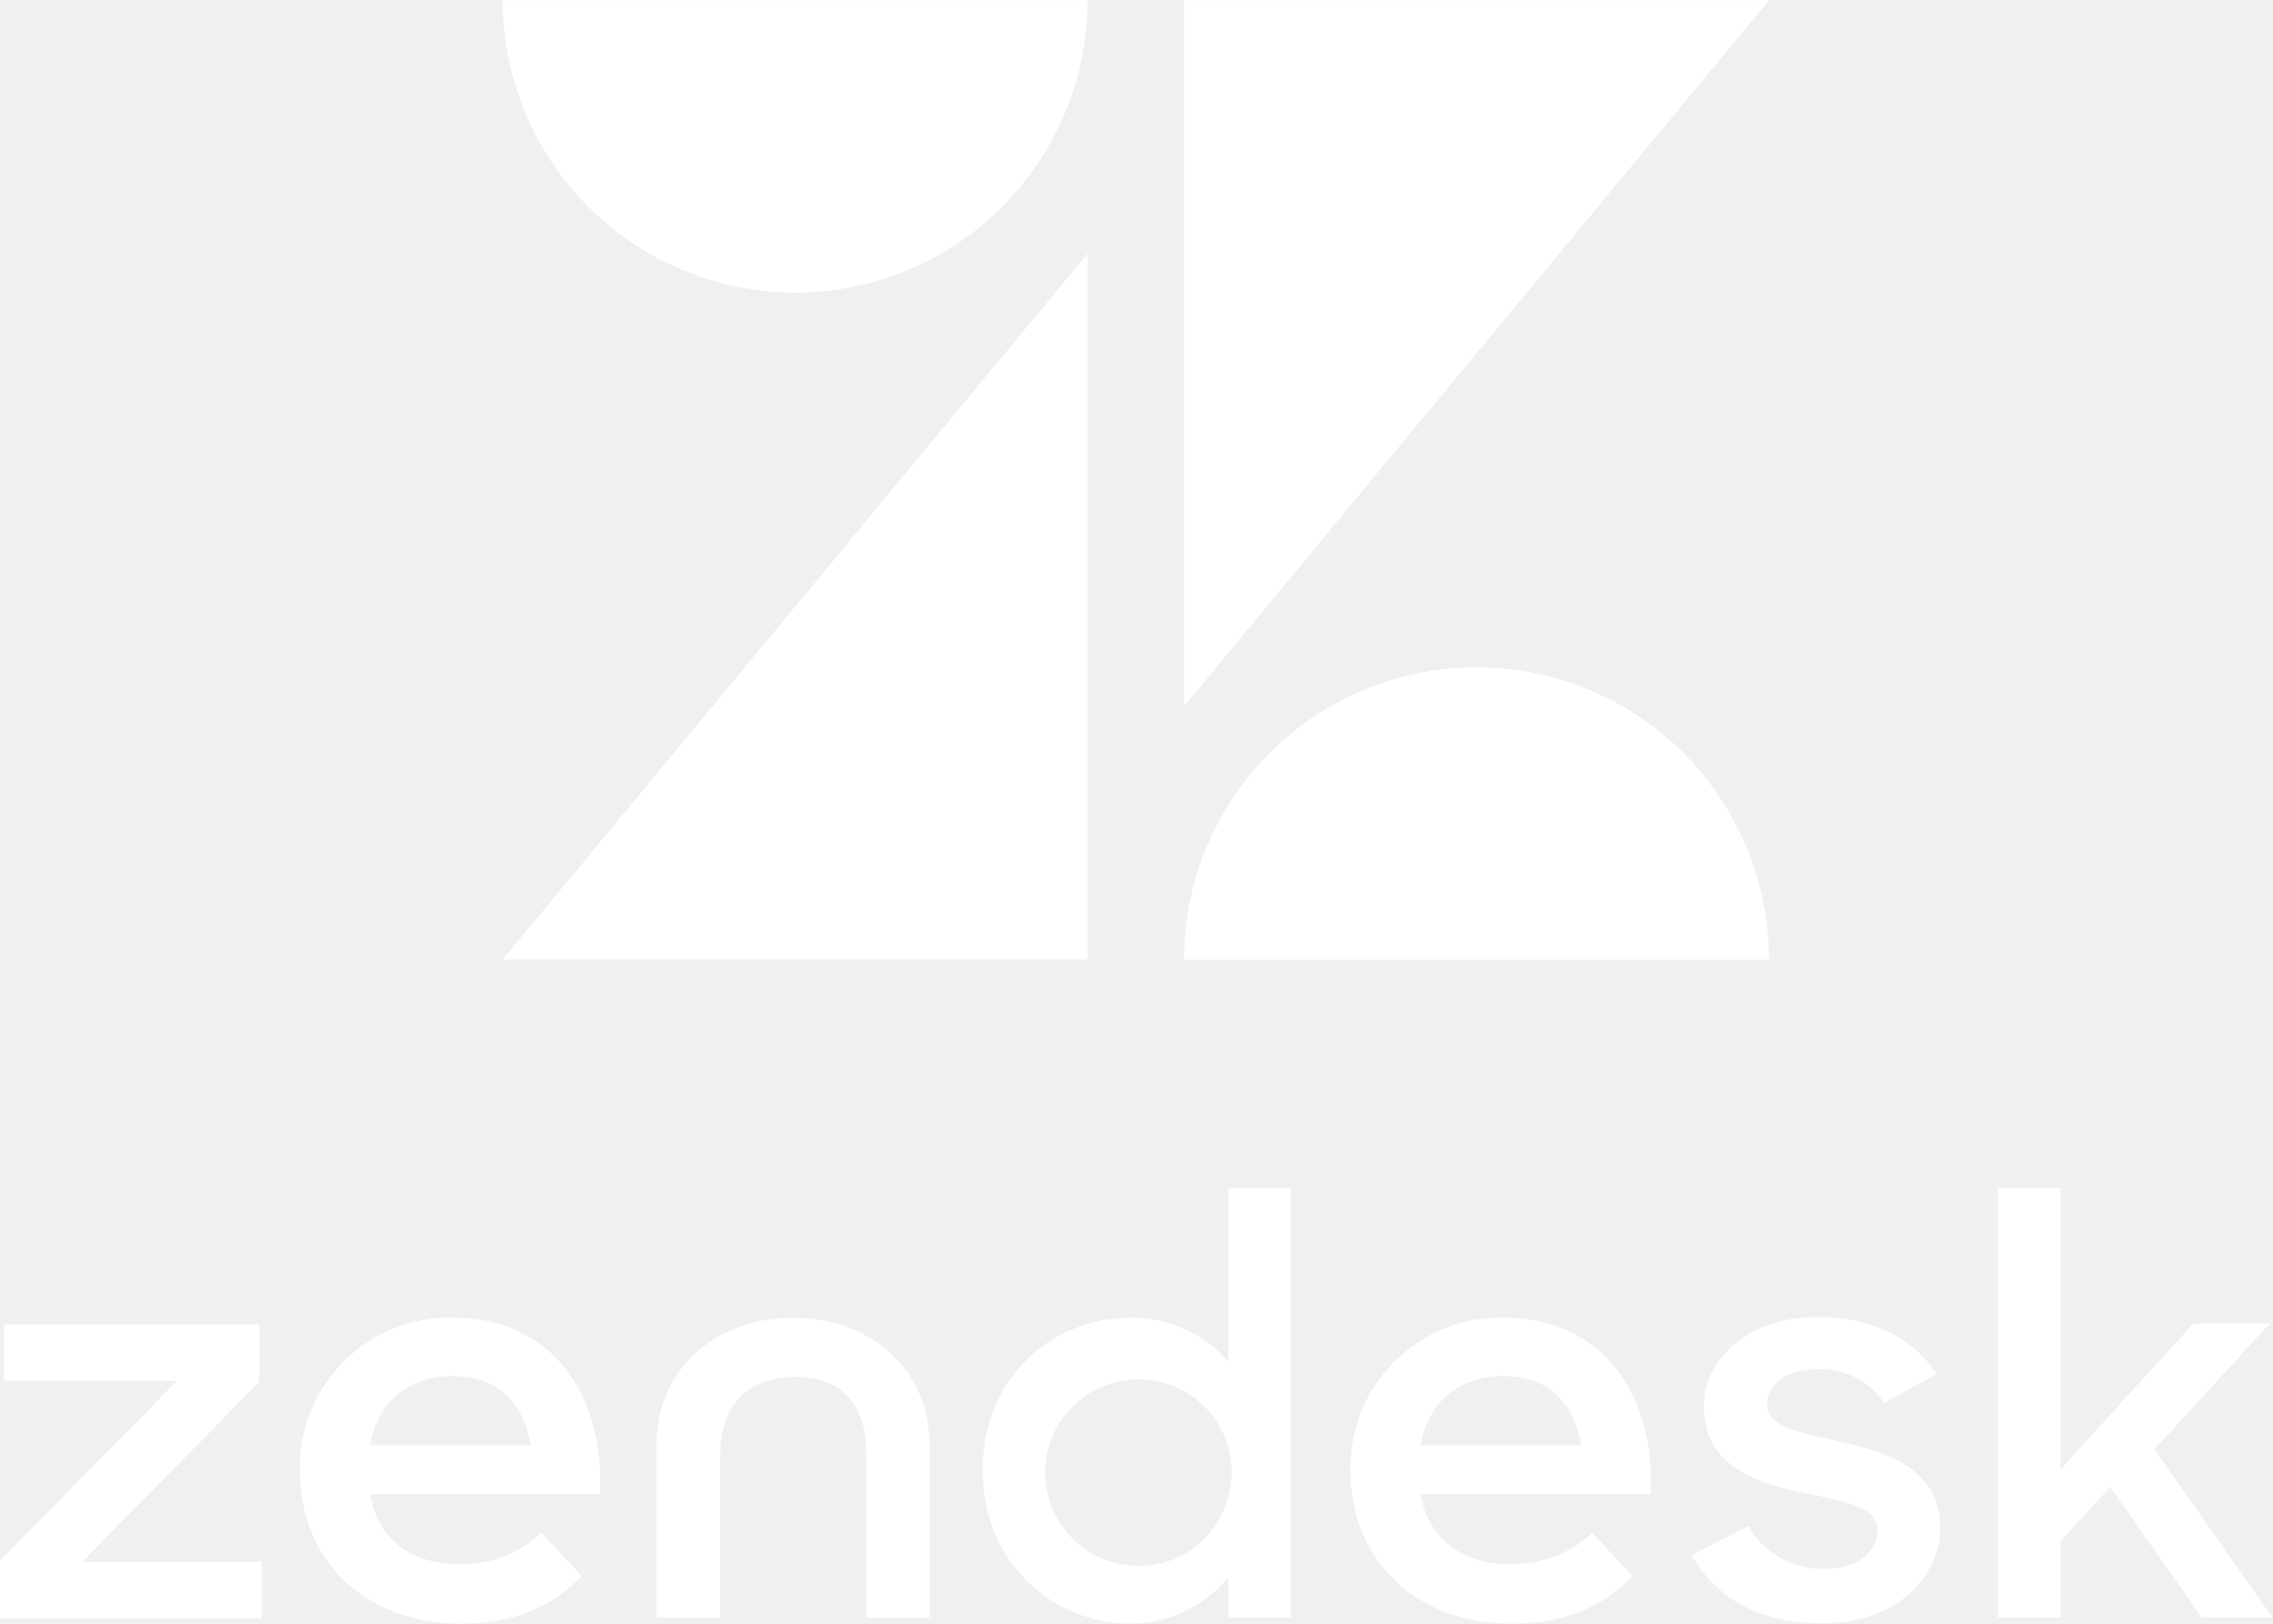
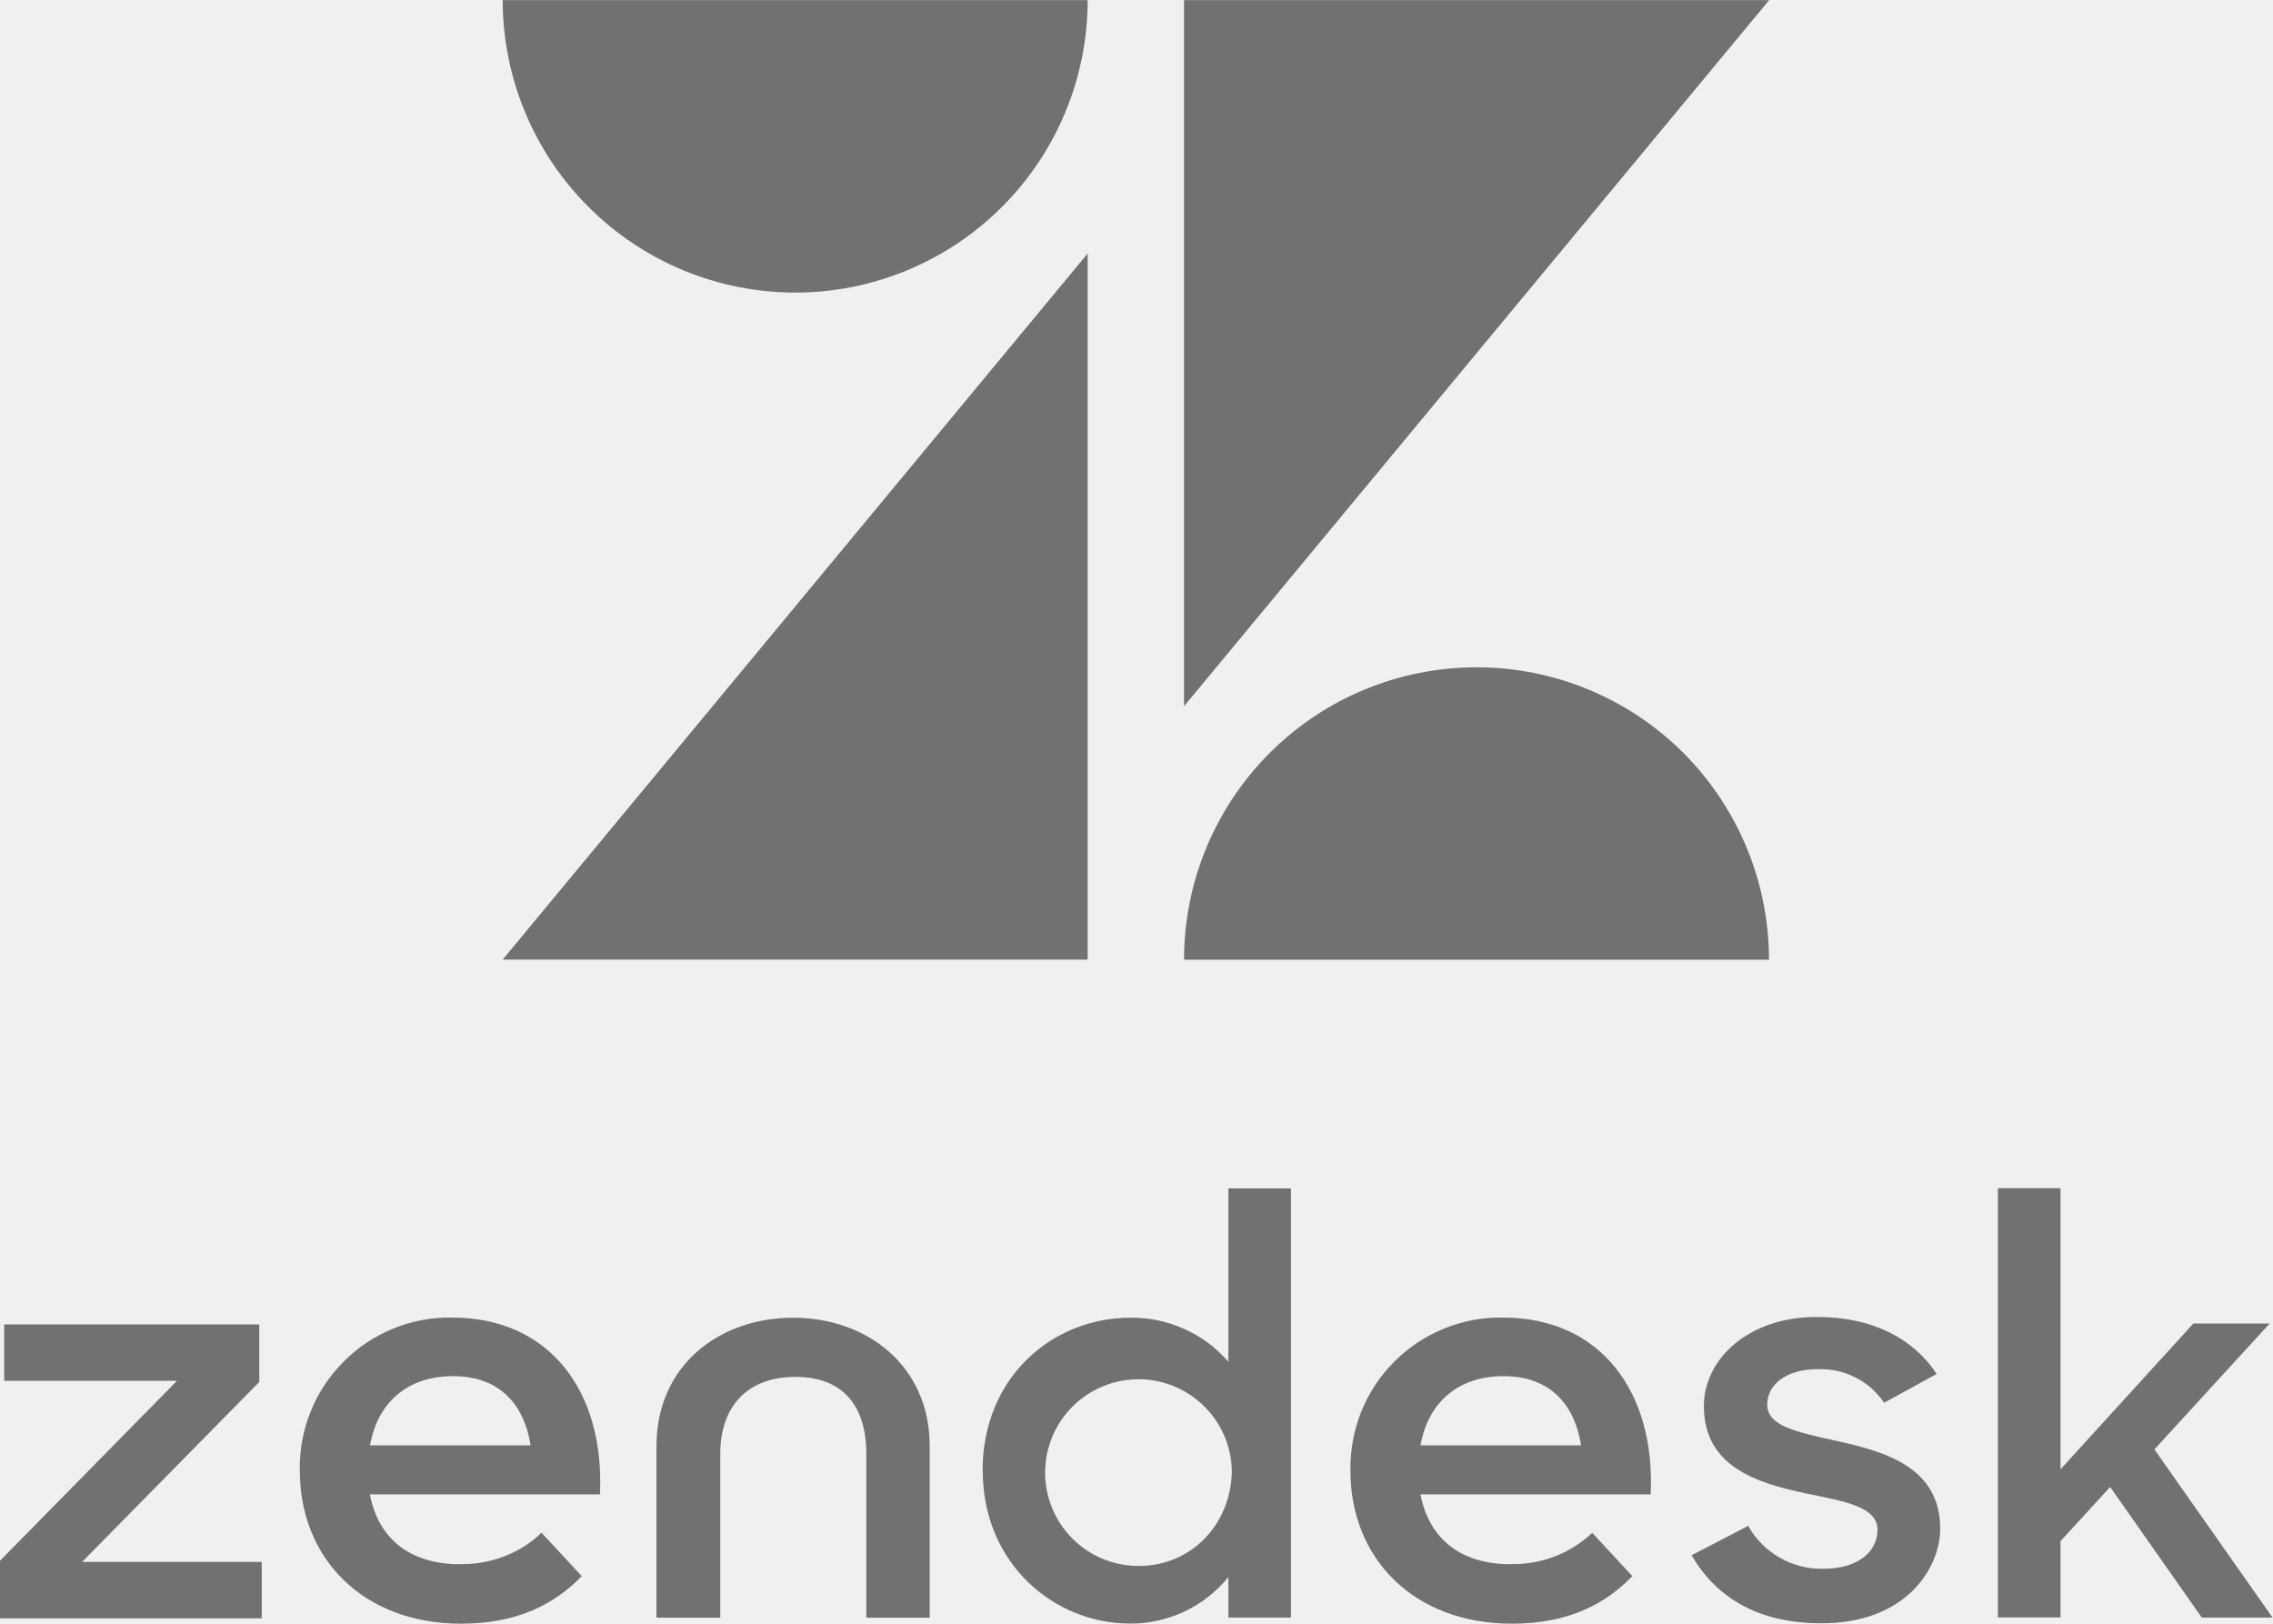
<svg xmlns="http://www.w3.org/2000/svg" version="1.2" viewBox="0 0 1564 1117" width="1564" height="1117">
  <style>
- 		.s0 { fill: #ffffff } 
+ 		.s0 { fill: #717171 }
	</style>
  <path id="Layer" fill-rule="evenodd" class="s0" d="m748.4 174.4v485.8h-402.5zm0-174.3c0 53.3-21.2 104.5-58.9 142.2-37.8 37.8-89 59-142.3 59-53.4 0-104.6-21.2-142.3-59-37.8-37.7-59-88.9-59-142.2zm66.3 660.2c0-53.3 21.2-104.5 59-142.3 37.7-37.7 88.9-58.9 142.3-58.9 53.4 0 104.5 21.2 142.3 58.9 37.7 37.8 58.9 89 58.9 142.3zm0-660.2h402.6l-402.6 485.8zm225.1 1076c5.2 0.1 10.3-0.3 15.3-1.2 5-0.9 10-2.2 14.8-4.1 4.7-1.8 9.3-4.1 13.6-6.8 4.3-2.8 8.4-5.9 12.1-9.4l27.6 29.8c-18.2 18.8-43.5 32.7-82.9 32.7-67.5 0-111.1-44.8-111.1-105.3-0.2-13.9 2.3-27.6 7.4-40.5 5.2-12.9 12.9-24.6 22.7-34.4 9.8-9.9 21.5-17.6 34.3-22.8 12.9-5.3 26.7-7.9 40.6-7.6 67 0 104.9 50.9 101.6 121.6h-158.4c5.6 29.4 26.3 48.1 62.3 48.1zm48.1-81.7c-4.3-27.4-20.7-47.6-53.4-47.6-30.4 0-51.7 17.3-57.1 47.6 0 0 110.6 0 110.5 0zm-1087.9 79.4l121.8-123.8h-118.9v-38.8h175.5v39.6l-121.9 123.8h123.6v38.8h-180.1zm316.9 2.3c5.1 0.1 10.2-0.3 15.2-1.2 5.1-0.9 10-2.2 14.8-4.1 4.8-1.8 9.3-4.1 13.7-6.8 4.3-2.8 8.3-5.9 12-9.5l27.7 29.9c-18.3 18.8-43.6 32.7-83 32.7-67.4 0-111-44.8-111-105.3-0.3-13.9 2.2-27.7 7.4-40.5 5.1-12.9 12.9-24.6 22.7-34.4 9.7-9.9 21.4-17.6 34.3-22.9 12.8-5.2 26.6-7.8 40.5-7.5 67 0 105 50.9 101.6 121.6h-158.3c5.6 29.4 26.3 48.1 62.3 48.1zm48.2-81.7c-4.3-27.4-20.7-47.6-53.4-47.6-30.4 0-51.7 17.2-57.1 47.6 0 0 110.6 0 110.5 0zm311 17.4c0-64.6 48.4-105.2 101.6-105.2 6.4-0.1 12.8 0.5 19 1.8 6.2 1.3 12.3 3.3 18.1 5.9 5.8 2.6 11.4 5.8 16.5 9.6 5.1 3.8 9.7 8.2 13.9 13v-119.3h43.1v295.3h-43.1v-27.8c-4.1 5-8.7 9.5-13.8 13.5-5.1 4-10.6 7.4-16.5 10.2-5.8 2.7-12 4.8-18.3 6.2-6.3 1.4-12.8 2.1-19.3 2-51.6 0-101.1-40.9-101.1-105.2zm171.5-0.4c-0.7-25.8-16.8-48.7-40.9-58.1-24-9.4-51.4-3.4-69.4 15.1-18 18.5-23.2 46-13.1 69.8 10 23.7 33.3 39.2 59.2 39.2 37 0 64.1-29.5 64.2-66zm316.3 58.5q0.1 0 0.1 0l-0.1 0.1zm39-20.1c2.5 4.6 5.7 8.8 9.4 12.5 3.7 3.7 7.9 6.9 12.5 9.5 4.5 2.6 9.4 4.5 14.5 5.8 5.1 1.3 10.3 1.9 15.6 1.7 24.4 0 37-12.5 37-26.7 0-16.2-23.5-19.8-49.2-25.1-34.4-7.3-70.3-18.6-70.3-60.2 0-32 30.5-61.6 78.4-61.2 37.8 0 65.9 15 81.8 39.2l-36.2 19.8c-2.5-3.7-5.4-7-8.7-10-3.4-2.9-7.1-5.4-11-7.4-4-2-8.2-3.5-12.5-4.5-4.4-0.9-8.8-1.3-13.3-1.2-23.1 0-34.9 11.4-34.9 24.3 0 14.6 18.6 18.6 47.9 25.1 33.4 7.3 71.1 18.2 71.1 60.3 0 27.9-24.4 65.5-82.1 65.1-42.2 0-71.8-17-88.9-46.8zm249-26.7l-34.1 37.2v52.5h-43.1v-295.3h43.1v193.4l91.4-100.3h52.5l-79.3 86.6 81.3 115.7h-48.7l-63-89.8zm-906.1-116.5q0 0 0 0-0.1 0-0.1 0zm-0.1 0c51 0 94 33.2 94 88.2v118.2h-43.6v-112.7c0-33.2-16.2-53-48.8-53-32.6 0-51.7 19.9-51.7 53v112.7h-43.9v-118.2c0-55 42.8-88.2 94-88.2z" />
</svg>
